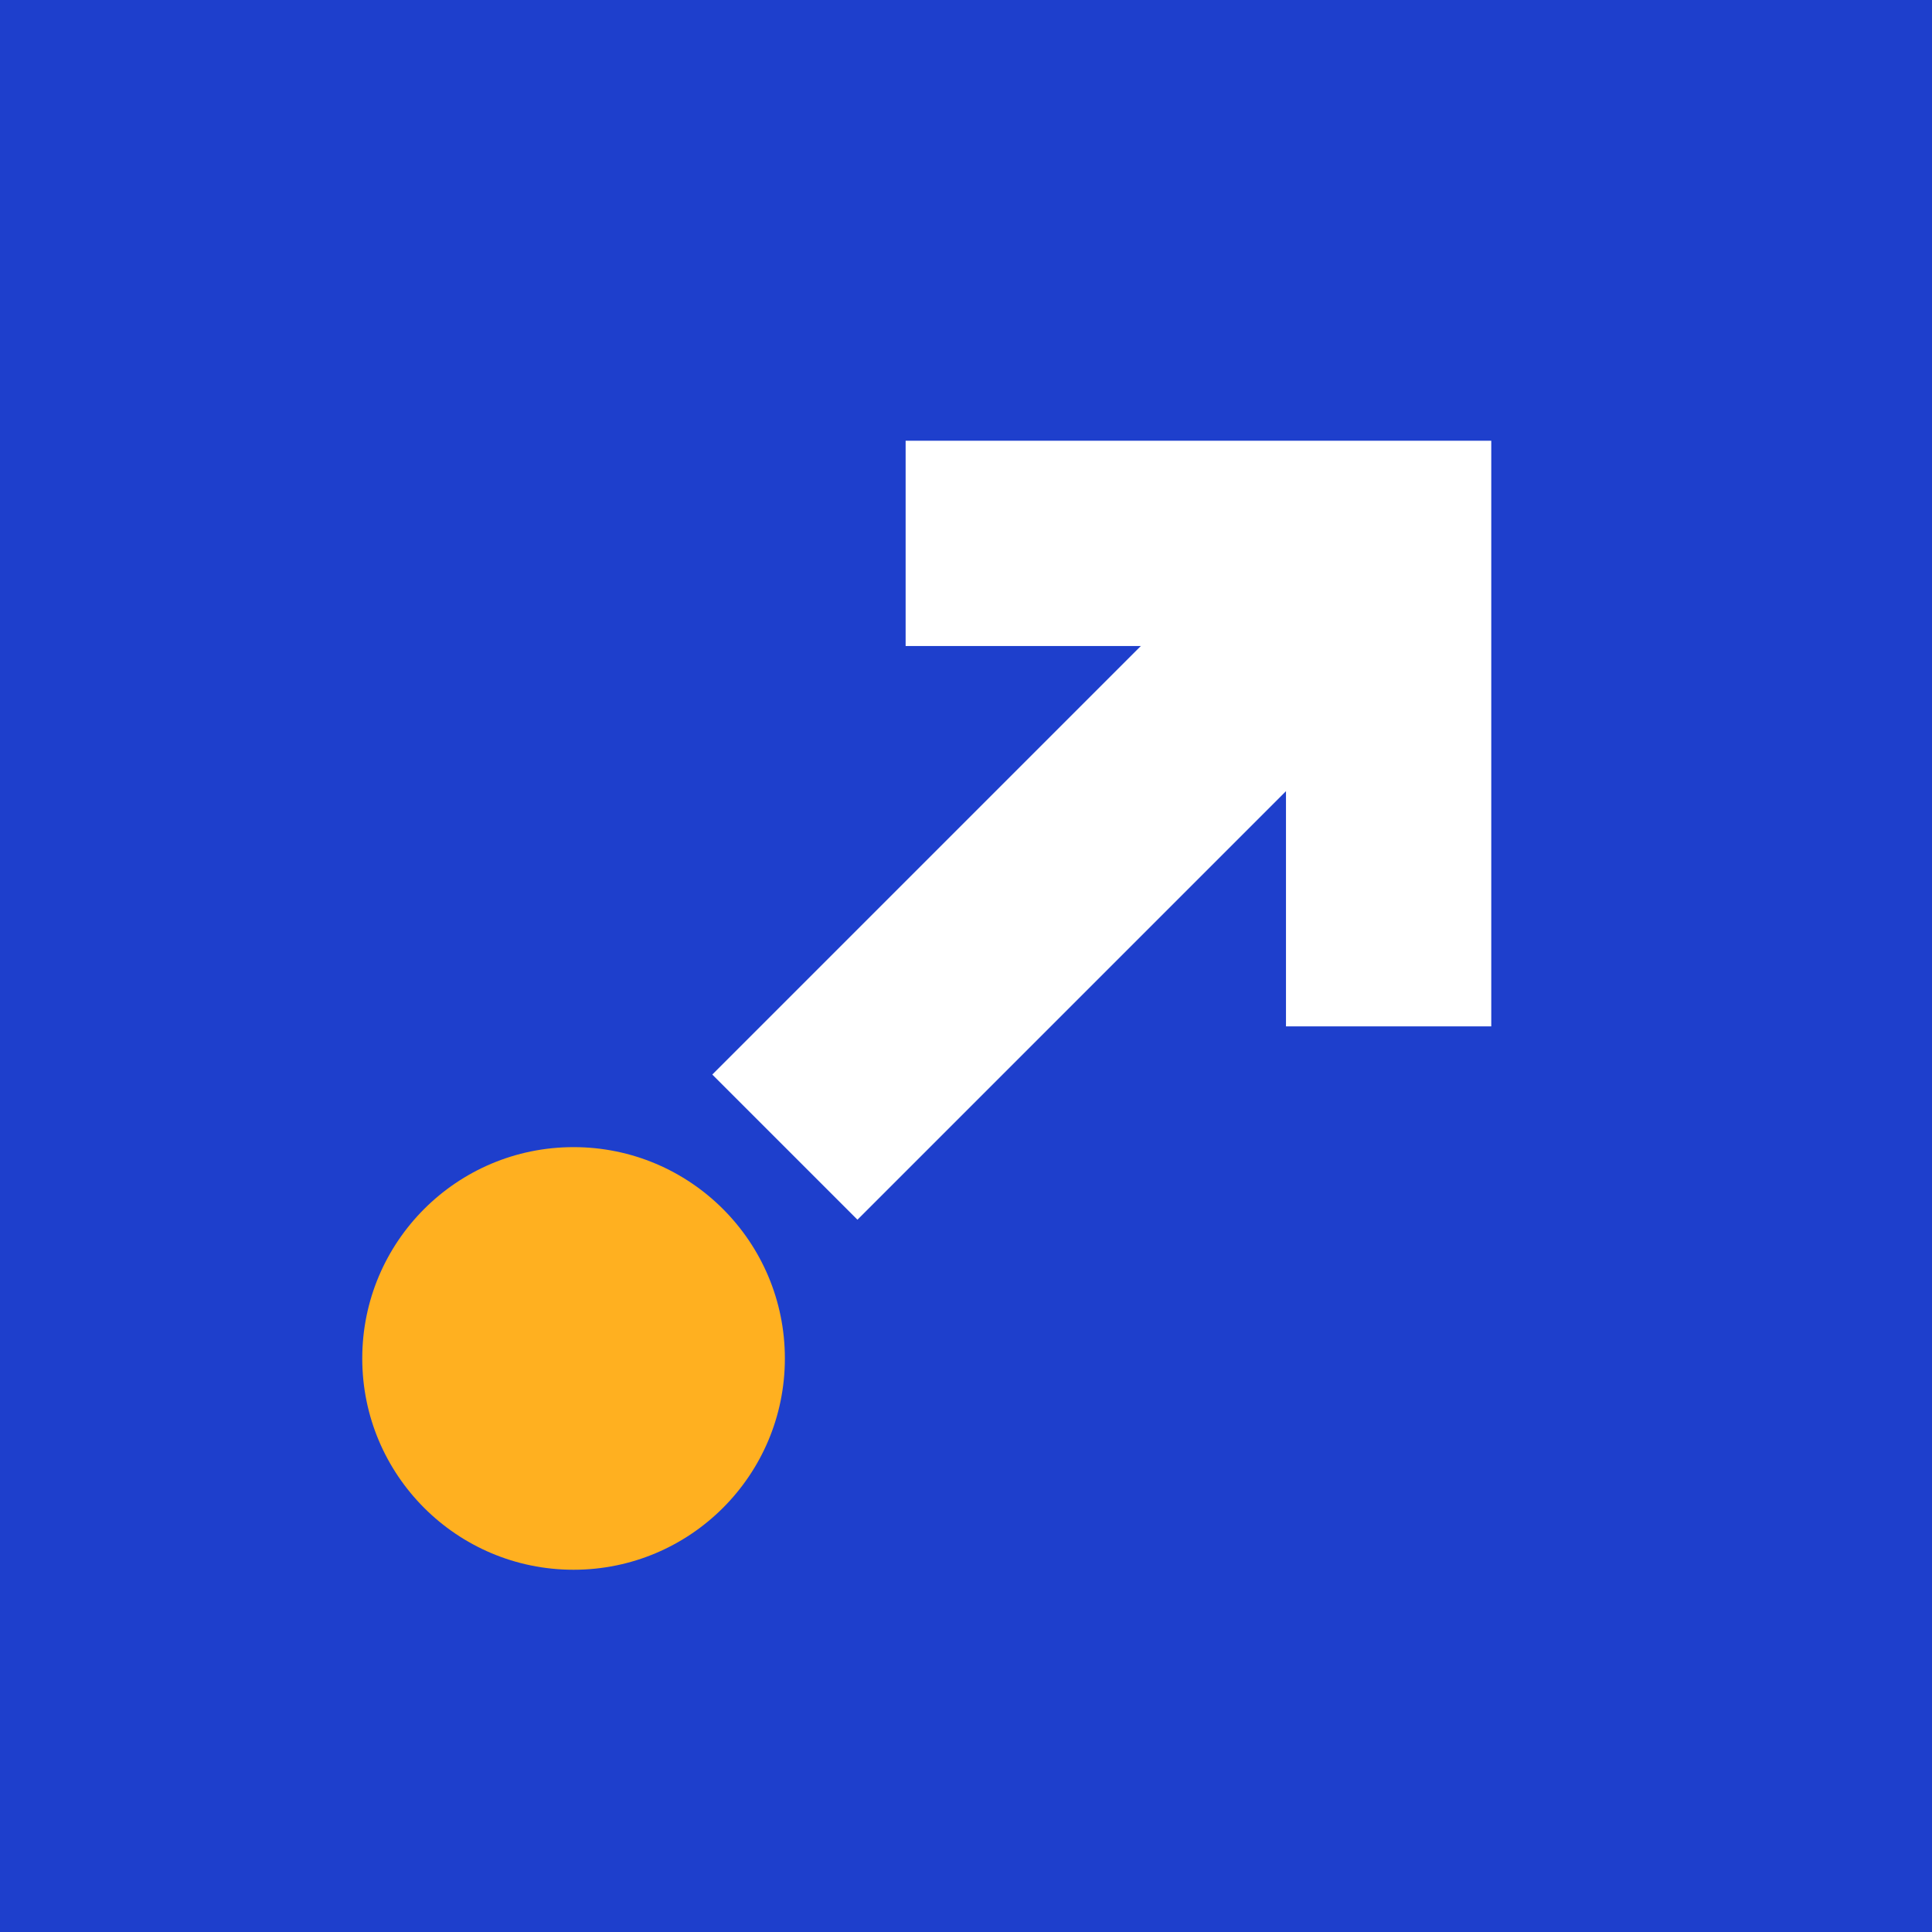
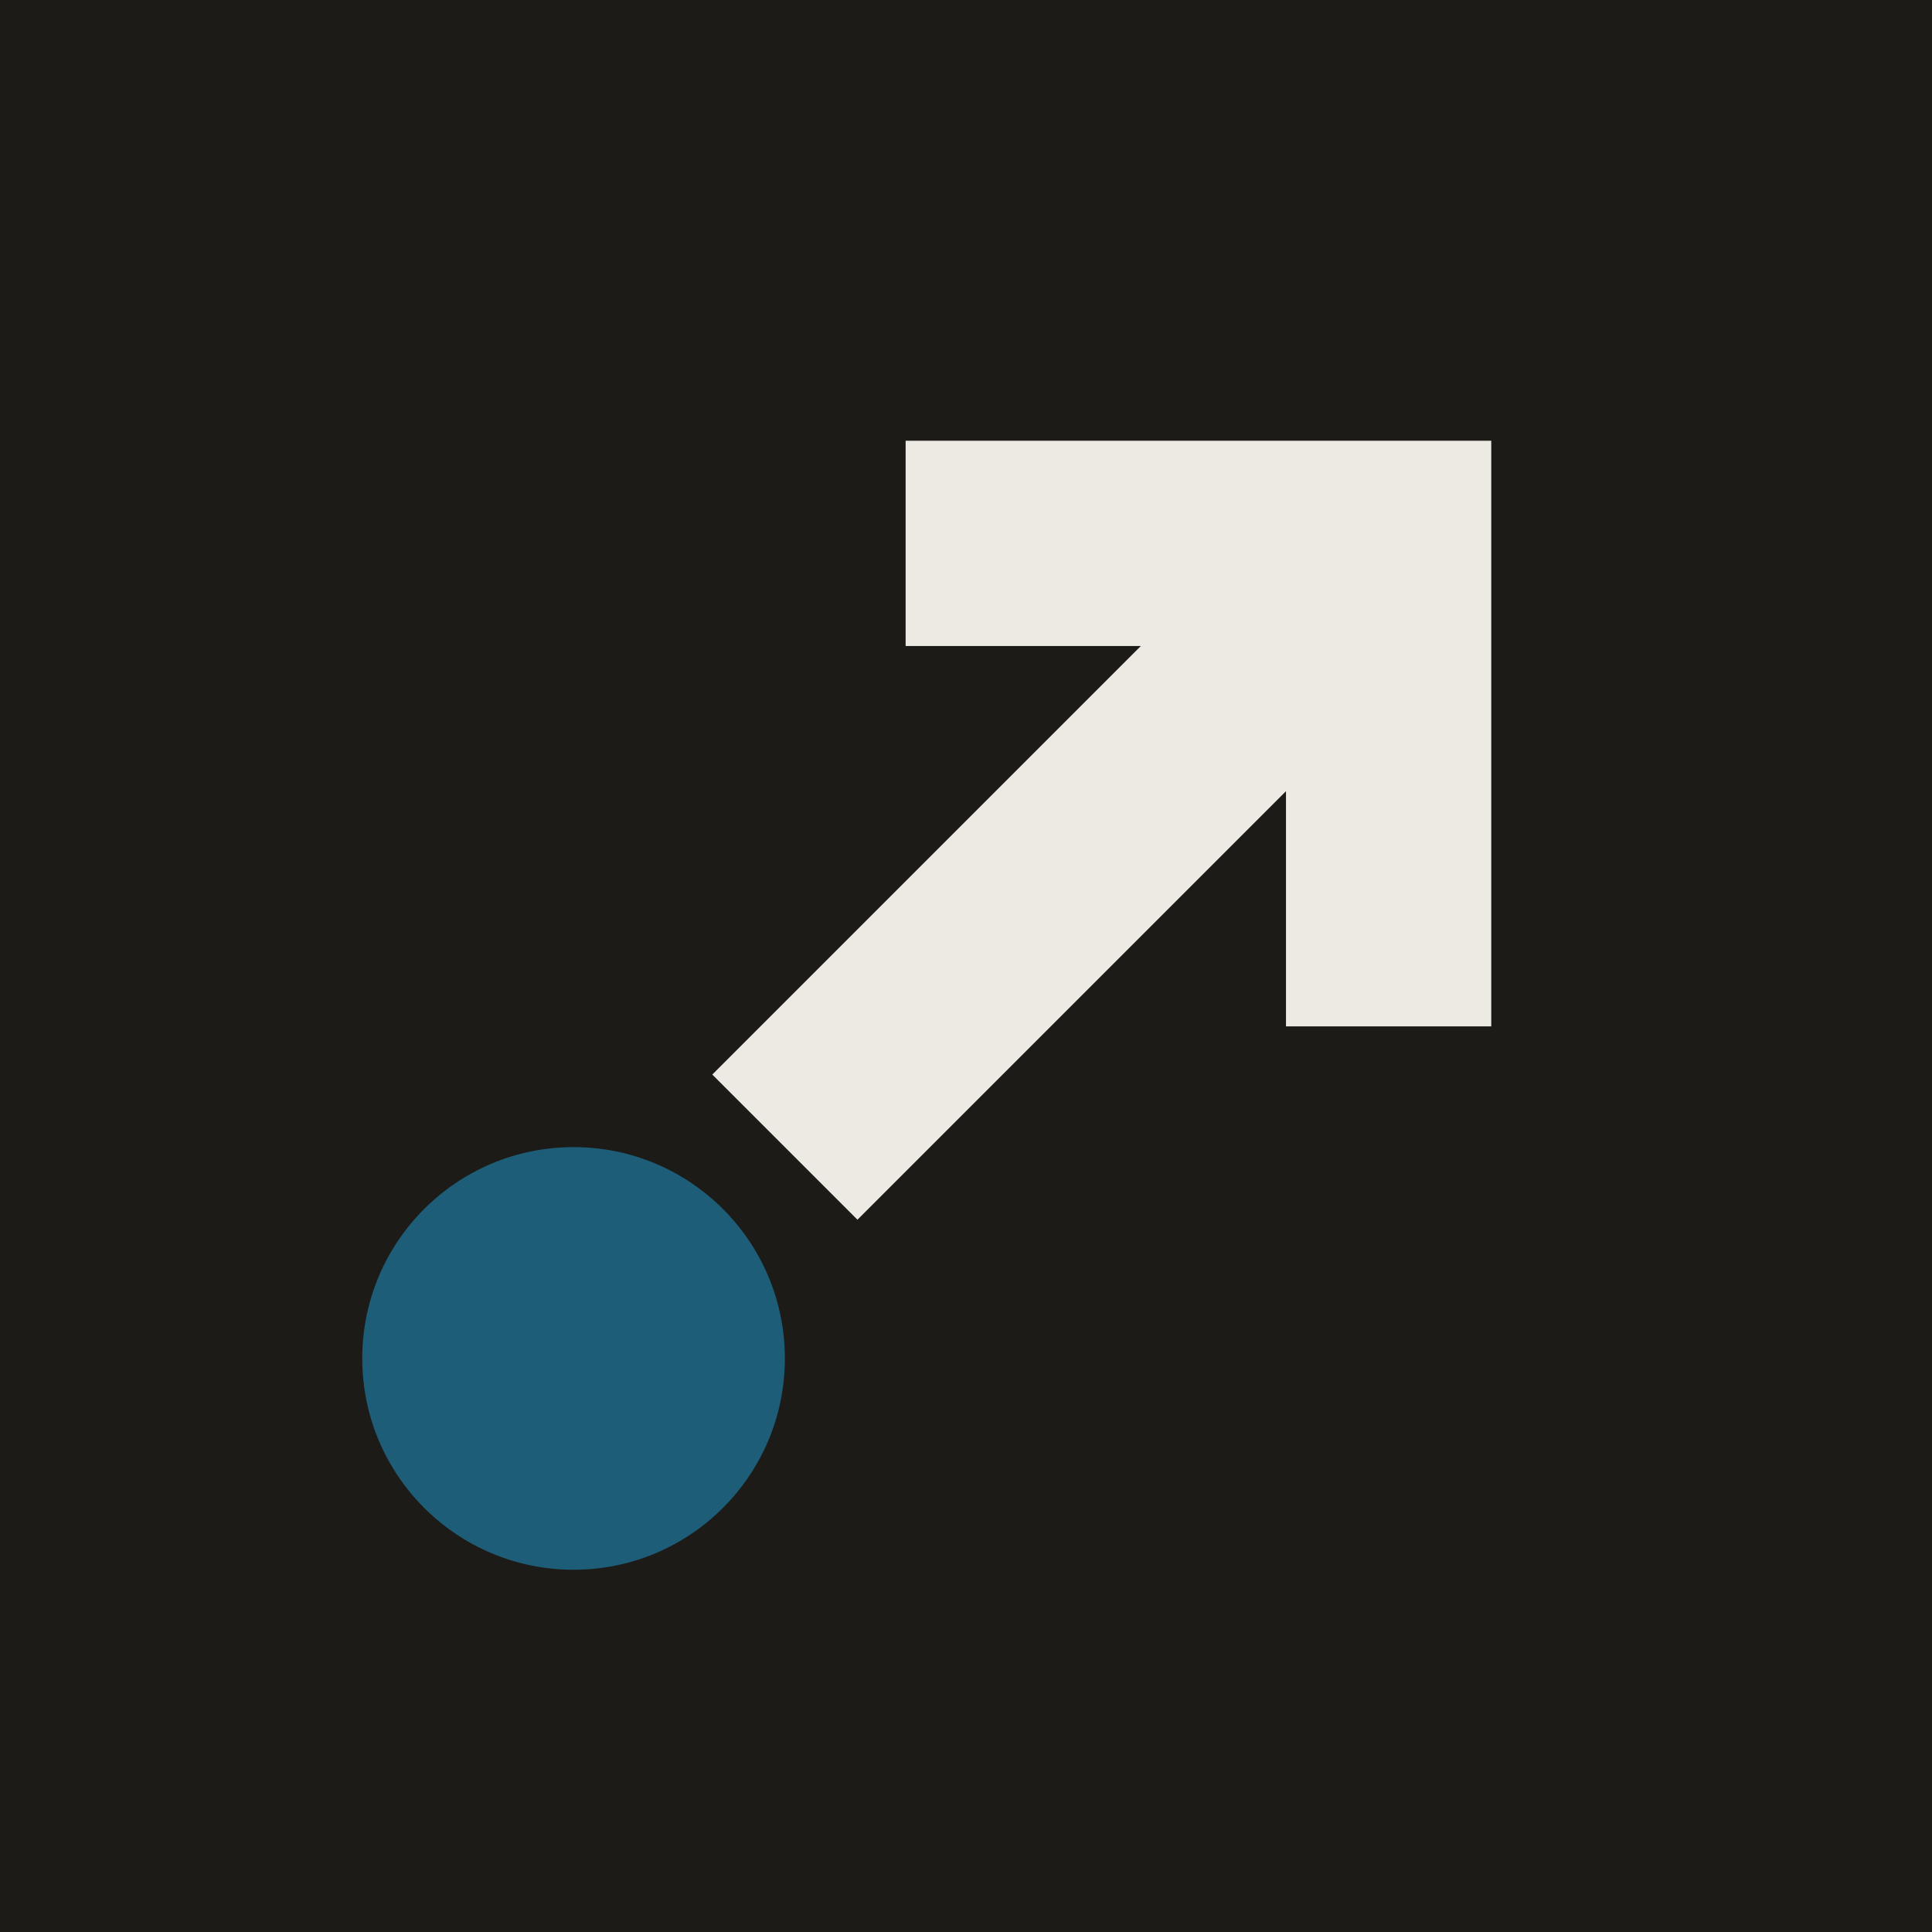
<svg xmlns="http://www.w3.org/2000/svg" viewBox="0 0 32 32">
-   <rect width="32" height="32" fill="#1E3FCC" />
-   <circle cx="9.5" cy="22.5" r="3.5" fill="#FFB020" />
-   <g fill="none" stroke="#FFFFFF" stroke-width="3.4">
+   <rect width="32" height="32" fill="#1c1b18" />
+   <circle cx="9.5" cy="22.5" r="3.5" fill="#1d5d78" />
+   <g fill="none" stroke="#edeae3" stroke-width="3.4">
    <path d="M13 19 21.5 10.5" />
    <path d="M15 9h8v8" stroke-linejoin="miter" />
  </g>
</svg>
